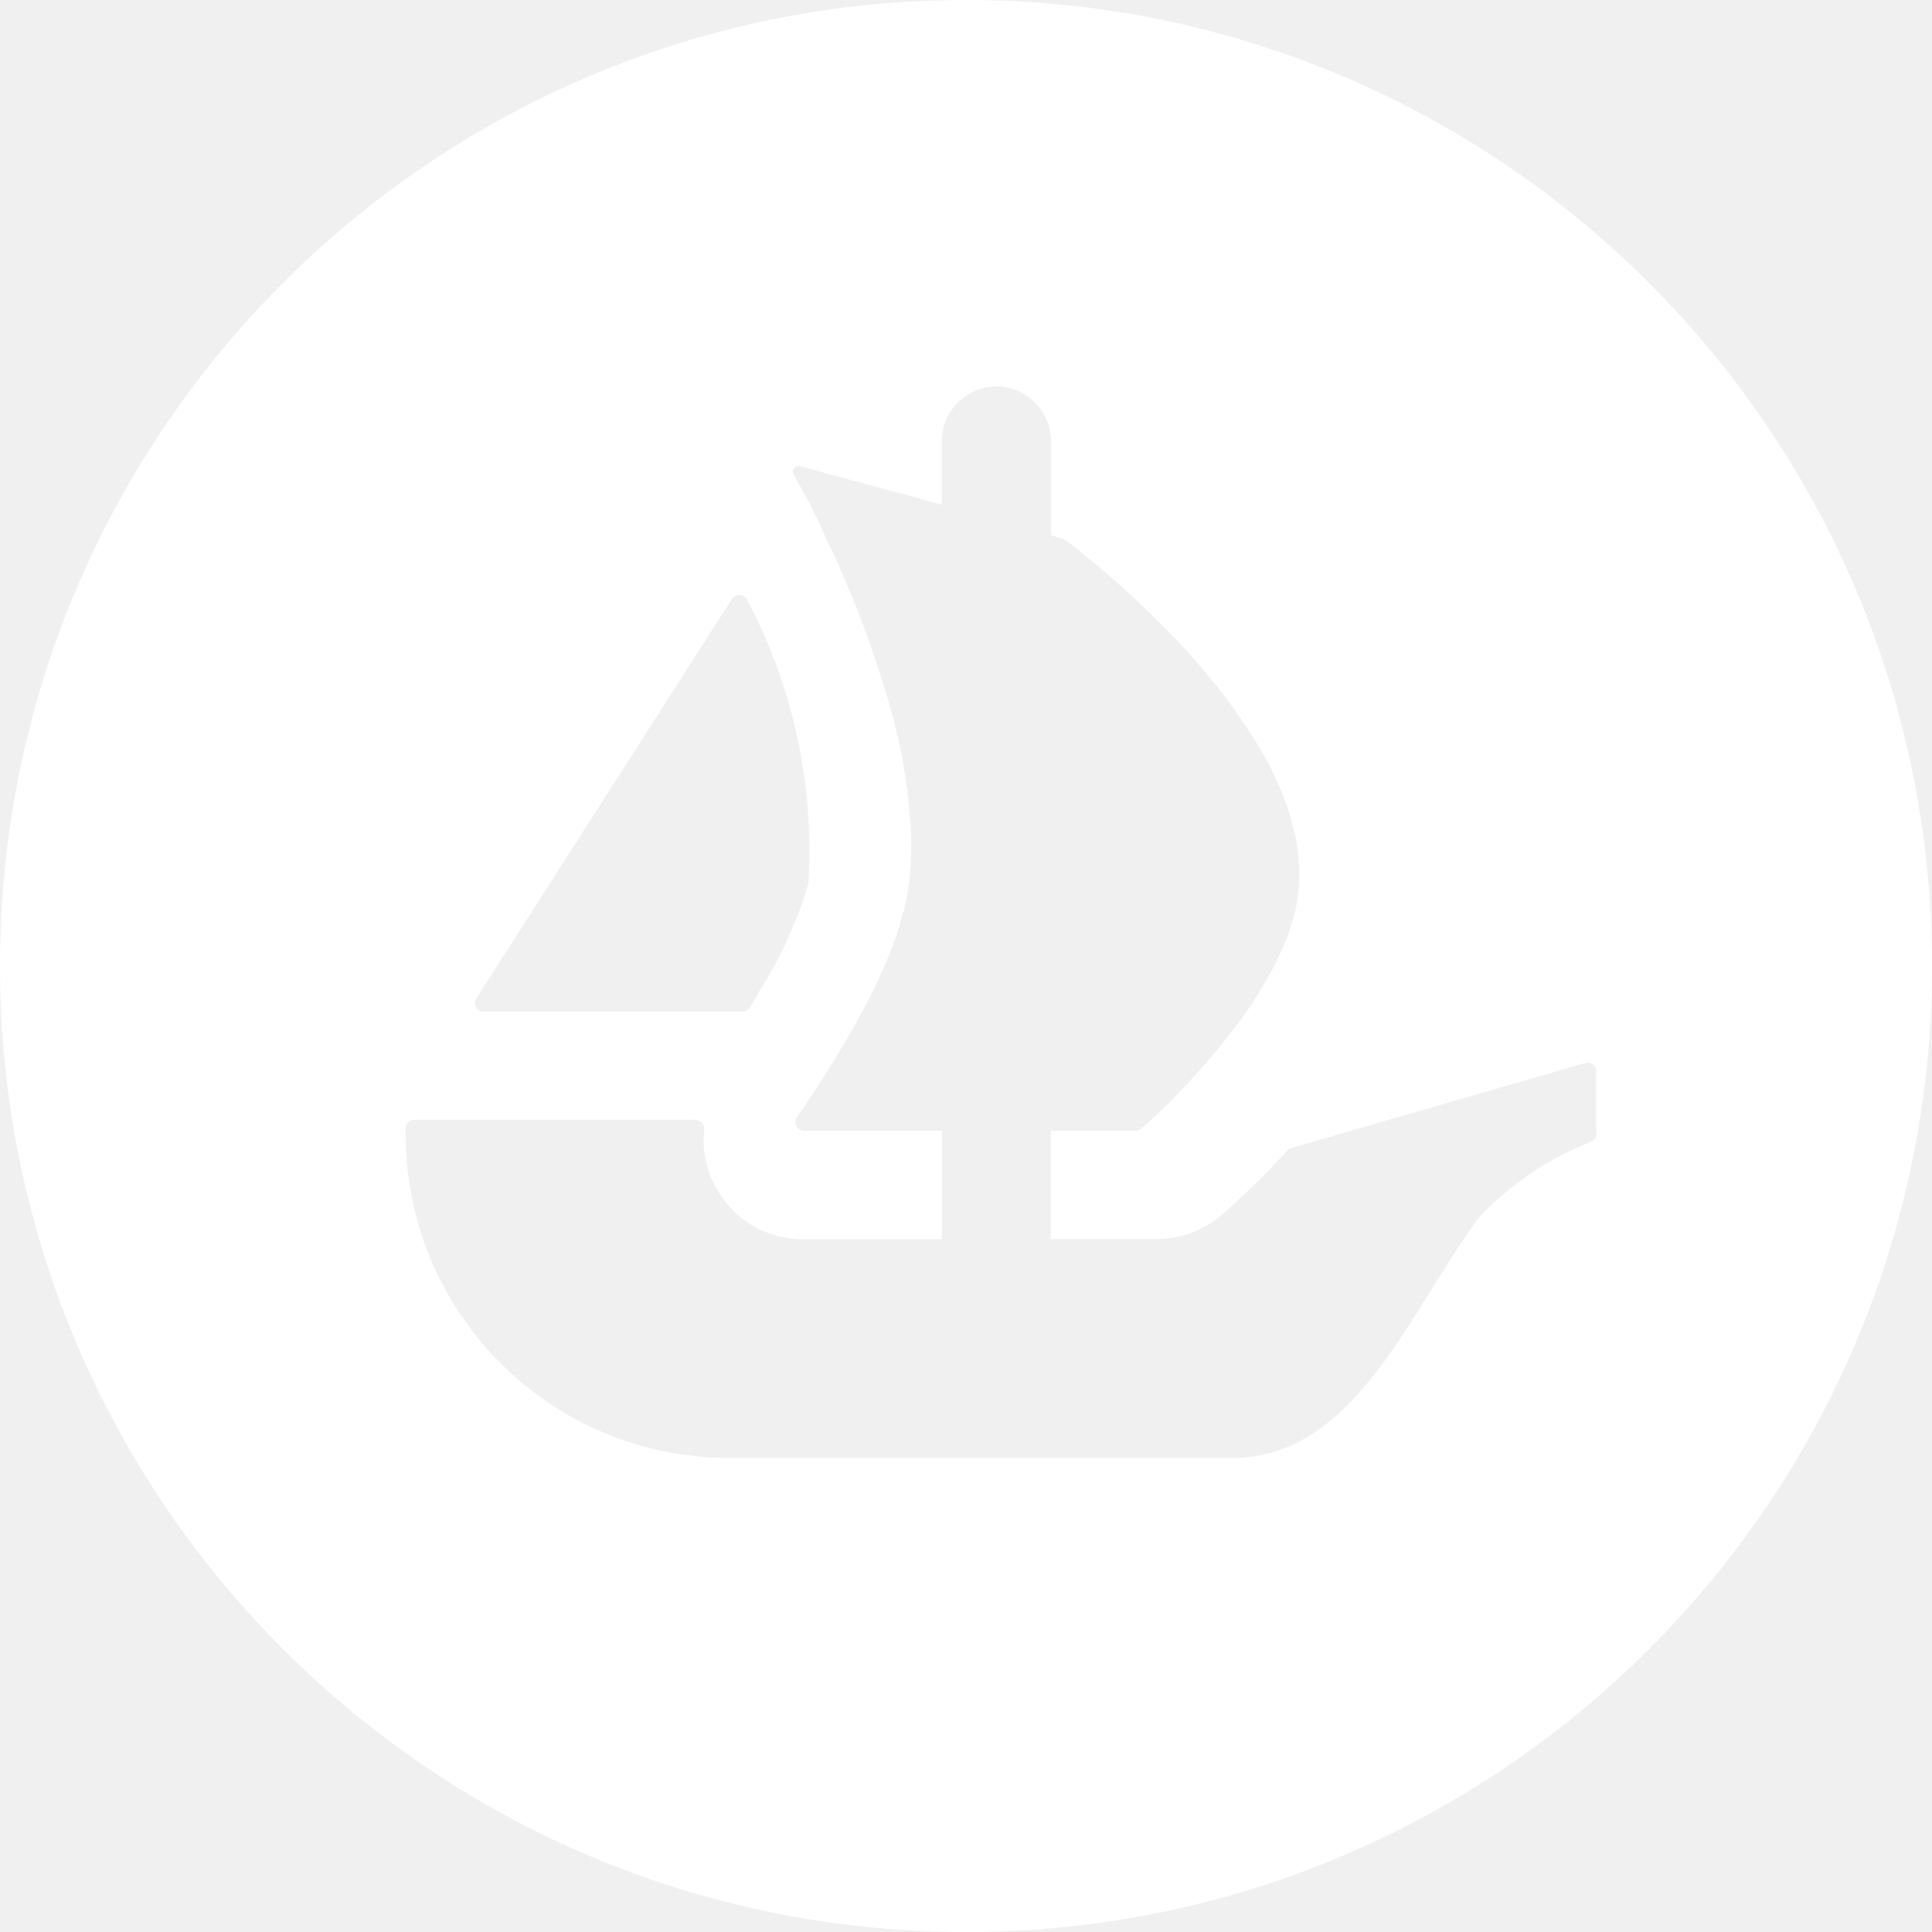
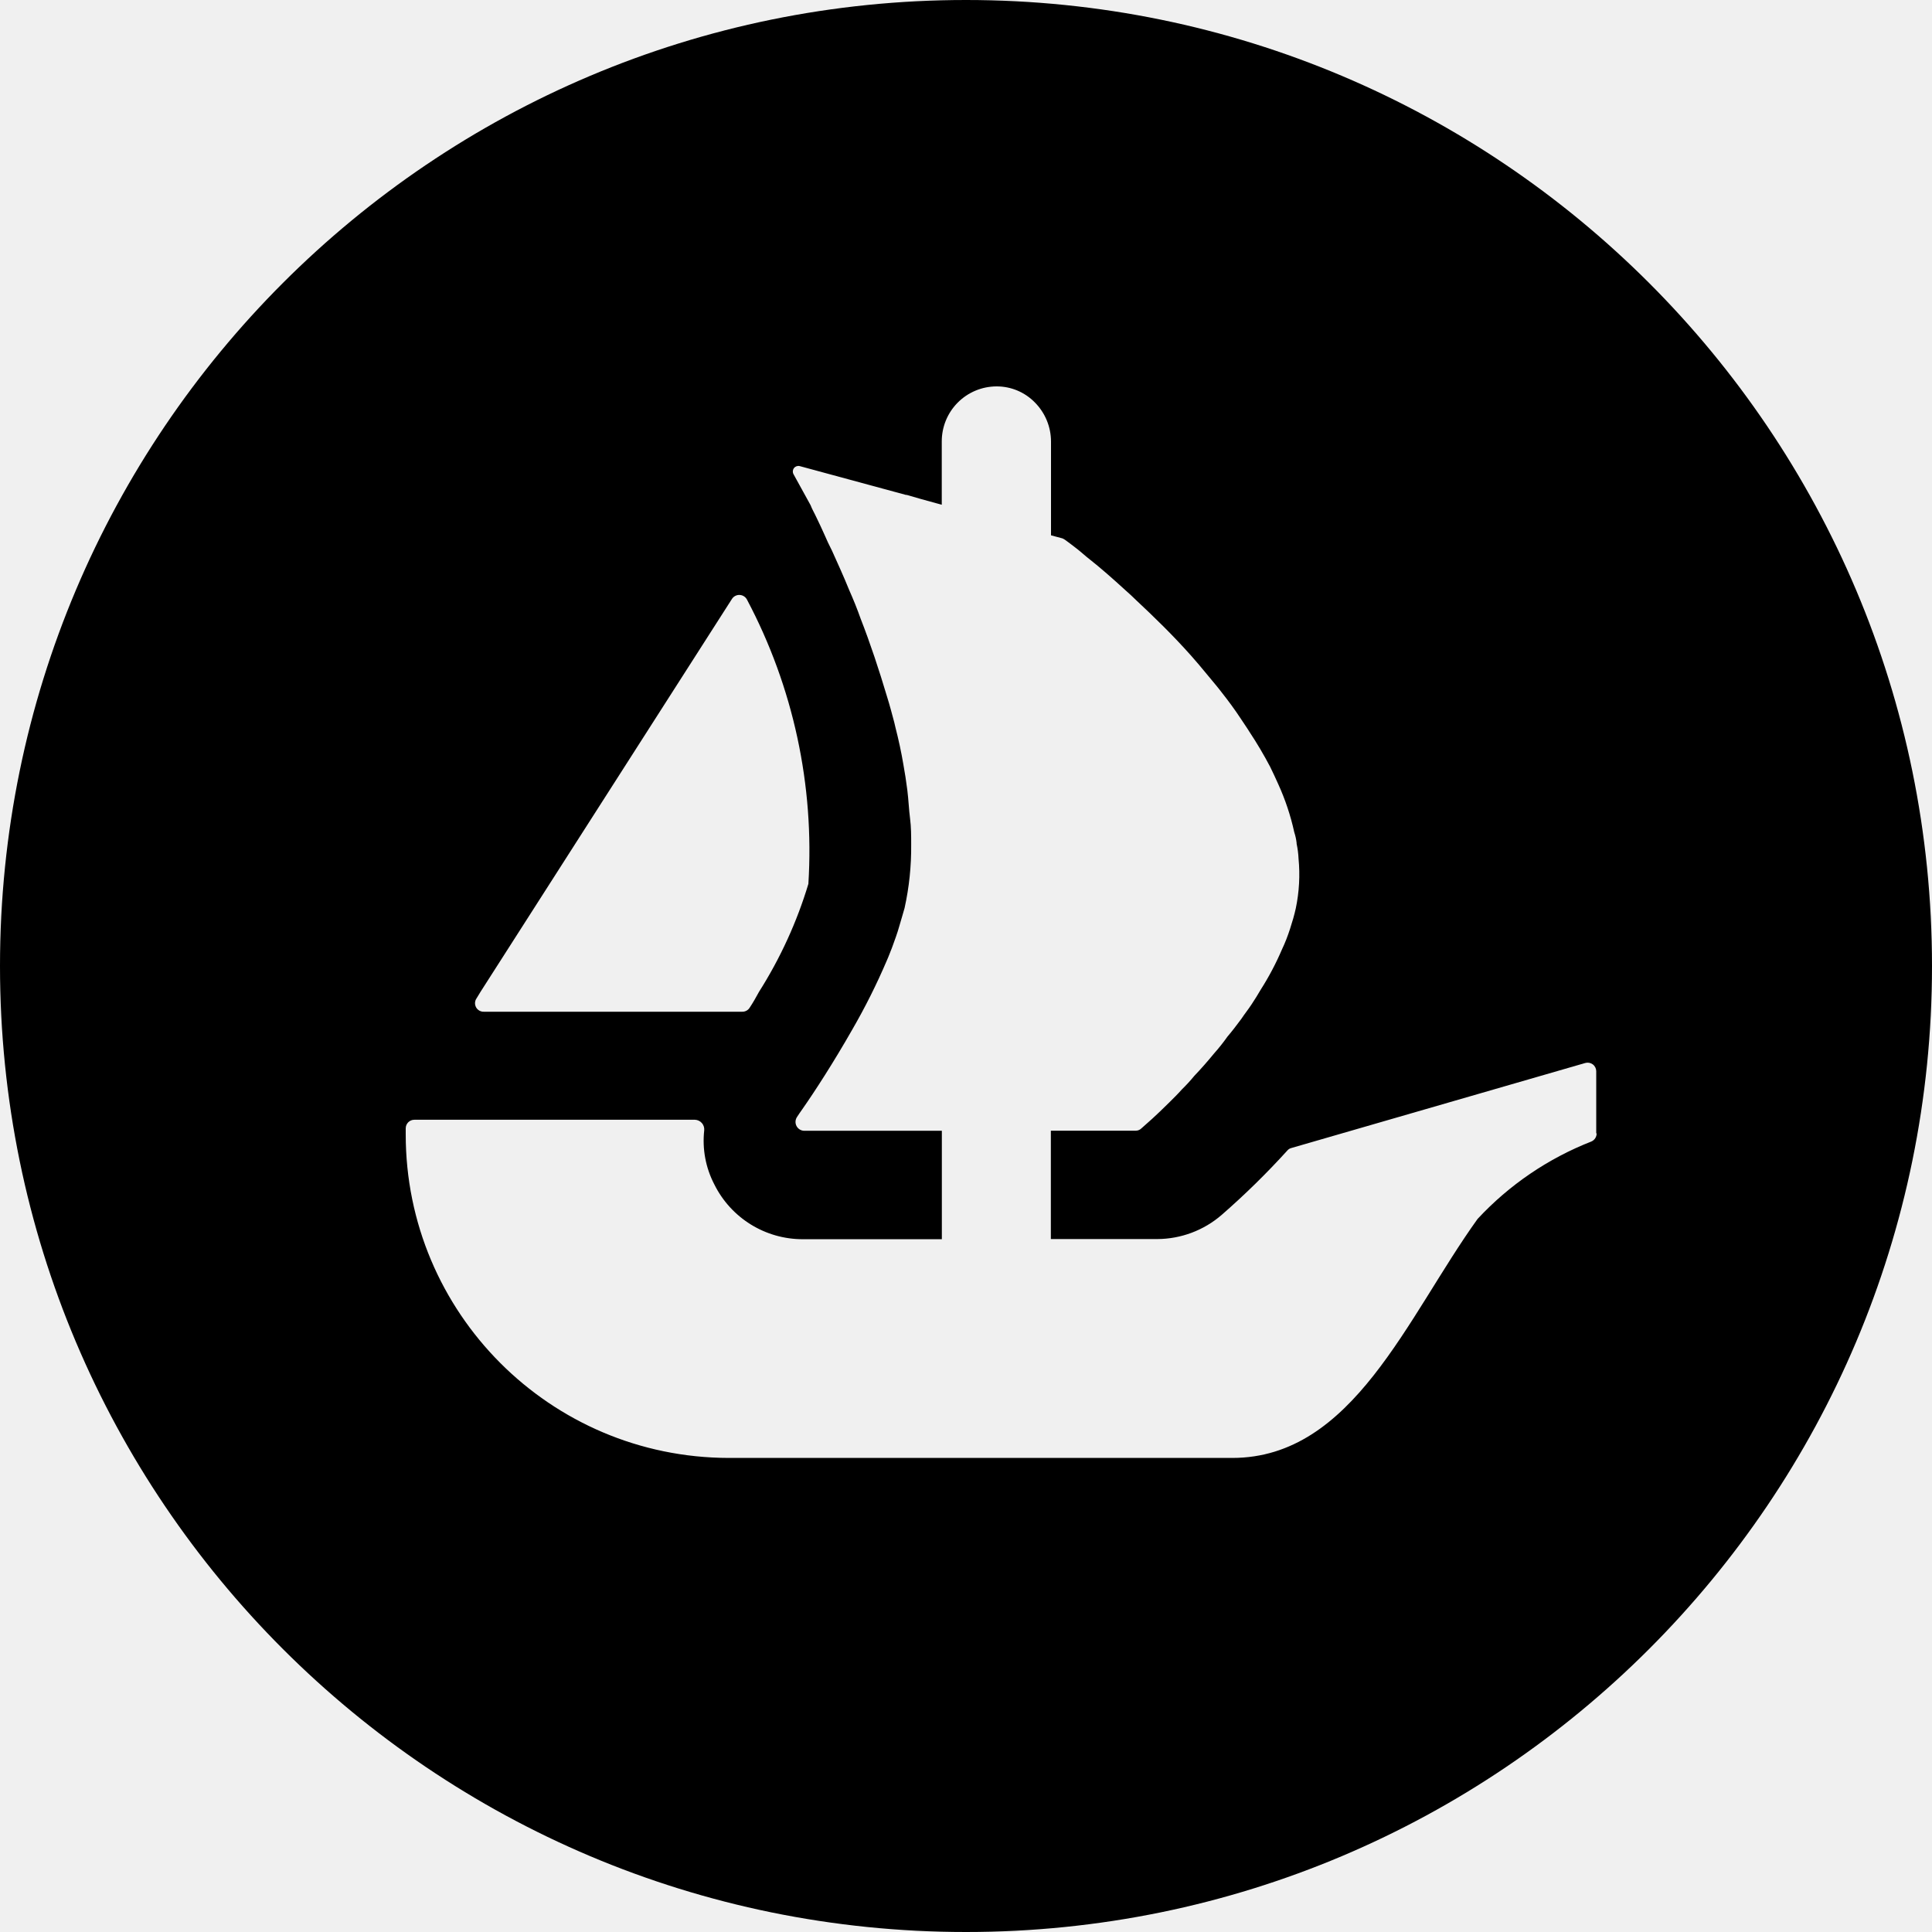
<svg xmlns="http://www.w3.org/2000/svg" width="24" height="24" viewBox="0 0 24 24">
-   <path id="Path_23" data-name="Path 23" d="M12,0A12,12,0,1,0,24,12,12,12,0,0,0,12,0ZM5.921,12.4l.05-.082L9.094,7.438a.108.108,0,0,1,.187.014,6.657,6.657,0,0,1,.761,3.528,5.428,5.428,0,0,1-.614,1.342c-.036.067-.074.134-.118.2a.106.106,0,0,1-.089.046H6.012A.106.106,0,0,1,5.921,12.4Zm13.913,1.68a.109.109,0,0,1-.065.1,3.842,3.842,0,0,0-1.414.962c-.878,1.222-1.548,2.969-3.048,2.969H9.053A4.019,4.019,0,0,1,5.04,14.088v-.072a.107.107,0,0,1,.108-.106H8.633a.12.12,0,0,1,.115.132,1.173,1.173,0,0,0,.125.67,1.225,1.225,0,0,0,1.1.682H11.7V14.047H9.991a.11.11,0,0,1-.089-.173c.019-.029.038-.058.062-.091.161-.23.391-.586.622-.991a7.968,7.968,0,0,0,.43-.859c.024-.053.043-.108.065-.161.034-.094.067-.182.091-.269s.046-.151.065-.223a3.5,3.5,0,0,0,.082-.787c0-.108,0-.221-.014-.326s-.019-.235-.034-.353-.029-.206-.048-.312c-.026-.156-.06-.312-.1-.468l-.014-.06c-.029-.108-.055-.209-.089-.317-.1-.336-.209-.665-.329-.972-.043-.122-.091-.24-.142-.355-.072-.178-.146-.338-.214-.49-.036-.07-.065-.132-.094-.2s-.067-.144-.1-.214c-.024-.053-.053-.1-.072-.151L9.857,5.89a.069.069,0,0,1,.077-.1l1.32.358h.01l.173.05.192.053.07.019V5.486a.682.682,0,0,1,.679-.686.661.661,0,0,1,.478.2.69.69,0,0,1,.2.485V6.65l.142.038a.2.2,0,0,1,.031.017c.034.024.084.062.146.11s.1.086.166.137c.127.1.281.235.446.386.043.038.086.077.127.118.214.2.454.432.684.691.065.074.127.146.192.226s.132.156.19.233c.079.1.161.211.235.324.034.053.074.108.106.161a5.024,5.024,0,0,1,.257.434c.034.067.067.142.1.214a2.971,2.971,0,0,1,.2.6.65.65,0,0,1,.029.132v.01a1.109,1.109,0,0,1,.024.185,2.057,2.057,0,0,1-.034.617c-.019.086-.043.168-.072.257s-.06.17-.1.254a3.452,3.452,0,0,1-.264.5c-.034.06-.074.122-.113.182s-.089.122-.127.18c-.055.074-.113.151-.173.221a2.342,2.342,0,0,1-.166.209c-.082.1-.161.19-.245.278a2.082,2.082,0,0,1-.156.17c-.053.06-.108.113-.156.161-.084.084-.151.146-.209.2l-.137.122a.1.1,0,0,1-.072.029H13.054v1.346h1.322a1.23,1.23,0,0,0,.8-.3,9.763,9.763,0,0,0,.816-.8.094.094,0,0,1,.05-.031l3.65-1.056a.107.107,0,0,1,.137.1v.773Z" fill="#fff" />
+   <path id="Path_23" data-name="Path 23" d="M12,0A12,12,0,1,0,24,12,12,12,0,0,0,12,0ZM5.921,12.4l.05-.082L9.094,7.438a.108.108,0,0,1,.187.014,6.657,6.657,0,0,1,.761,3.528,5.428,5.428,0,0,1-.614,1.342c-.036.067-.074.134-.118.2a.106.106,0,0,1-.089.046H6.012A.106.106,0,0,1,5.921,12.4Zm13.913,1.68a.109.109,0,0,1-.065.1,3.842,3.842,0,0,0-1.414.962c-.878,1.222-1.548,2.969-3.048,2.969H9.053A4.019,4.019,0,0,1,5.04,14.088v-.072a.107.107,0,0,1,.108-.106H8.633a.12.12,0,0,1,.115.132,1.173,1.173,0,0,0,.125.67,1.225,1.225,0,0,0,1.1.682H11.7V14.047H9.991a.11.11,0,0,1-.089-.173c.019-.029.038-.058.062-.091.161-.23.391-.586.622-.991a7.968,7.968,0,0,0,.43-.859c.024-.053.043-.108.065-.161.034-.094.067-.182.091-.269s.046-.151.065-.223a3.5,3.5,0,0,0,.082-.787c0-.108,0-.221-.014-.326s-.019-.235-.034-.353-.029-.206-.048-.312c-.026-.156-.06-.312-.1-.468l-.014-.06c-.029-.108-.055-.209-.089-.317-.1-.336-.209-.665-.329-.972-.043-.122-.091-.24-.142-.355-.072-.178-.146-.338-.214-.49-.036-.07-.065-.132-.094-.2s-.067-.144-.1-.214c-.024-.053-.053-.1-.072-.151L9.857,5.89a.069.069,0,0,1,.077-.1l1.32.358h.01l.173.05.192.053.07.019V5.486a.682.682,0,0,1,.679-.686.661.661,0,0,1,.478.2.69.69,0,0,1,.2.485V6.65l.142.038a.2.2,0,0,1,.031.017c.034.024.084.062.146.11s.1.086.166.137c.127.1.281.235.446.386.043.038.086.077.127.118.214.2.454.432.684.691.065.074.127.146.192.226s.132.156.19.233c.079.1.161.211.235.324.034.053.074.108.106.161a5.024,5.024,0,0,1,.257.434c.034.067.067.142.1.214a2.971,2.971,0,0,1,.2.6.65.65,0,0,1,.029.132v.01a1.109,1.109,0,0,1,.024.185,2.057,2.057,0,0,1-.034.617c-.019.086-.043.168-.072.257s-.06.17-.1.254a3.452,3.452,0,0,1-.264.5c-.034.06-.074.122-.113.182s-.089.122-.127.18c-.055.074-.113.151-.173.221a2.342,2.342,0,0,1-.166.209c-.082.1-.161.19-.245.278a2.082,2.082,0,0,1-.156.17c-.053.06-.108.113-.156.161-.084.084-.151.146-.209.2l-.137.122a.1.1,0,0,1-.072.029H13.054v1.346h1.322a1.23,1.23,0,0,0,.8-.3,9.763,9.763,0,0,0,.816-.8.094.094,0,0,1,.05-.031l3.65-1.056a.107.107,0,0,1,.137.1v.773Z" fill="#000" />
</svg>
